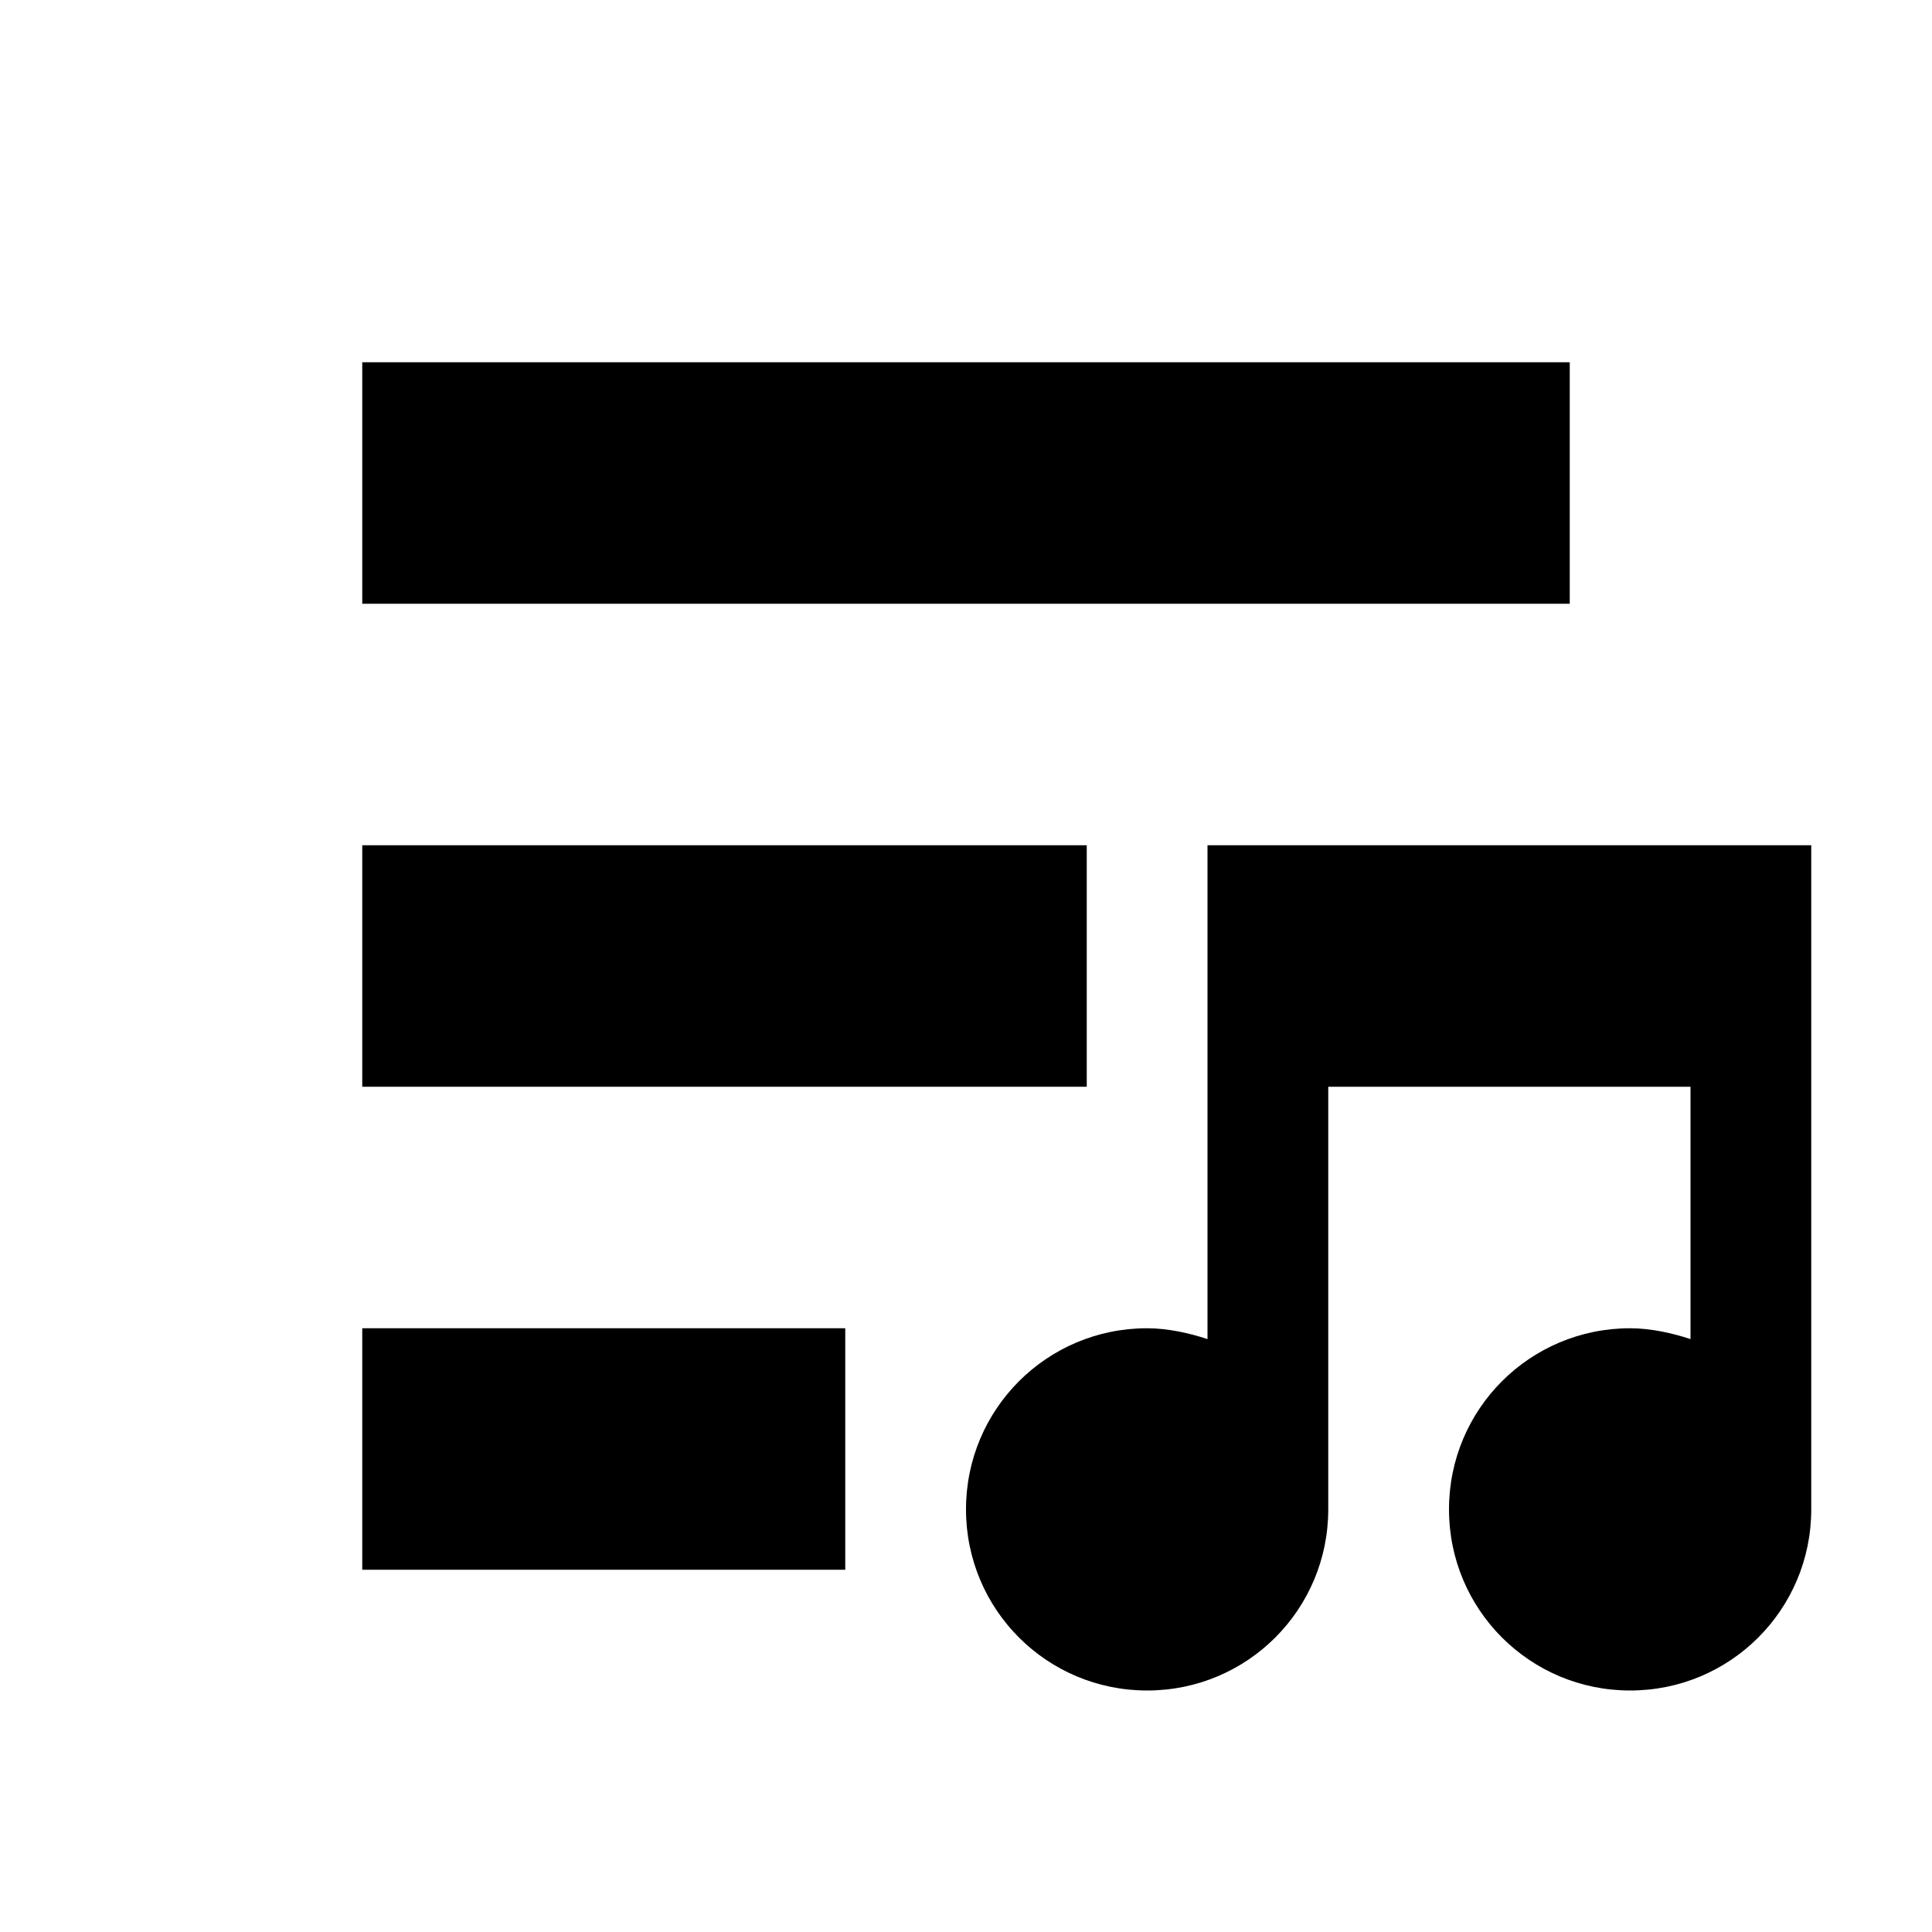
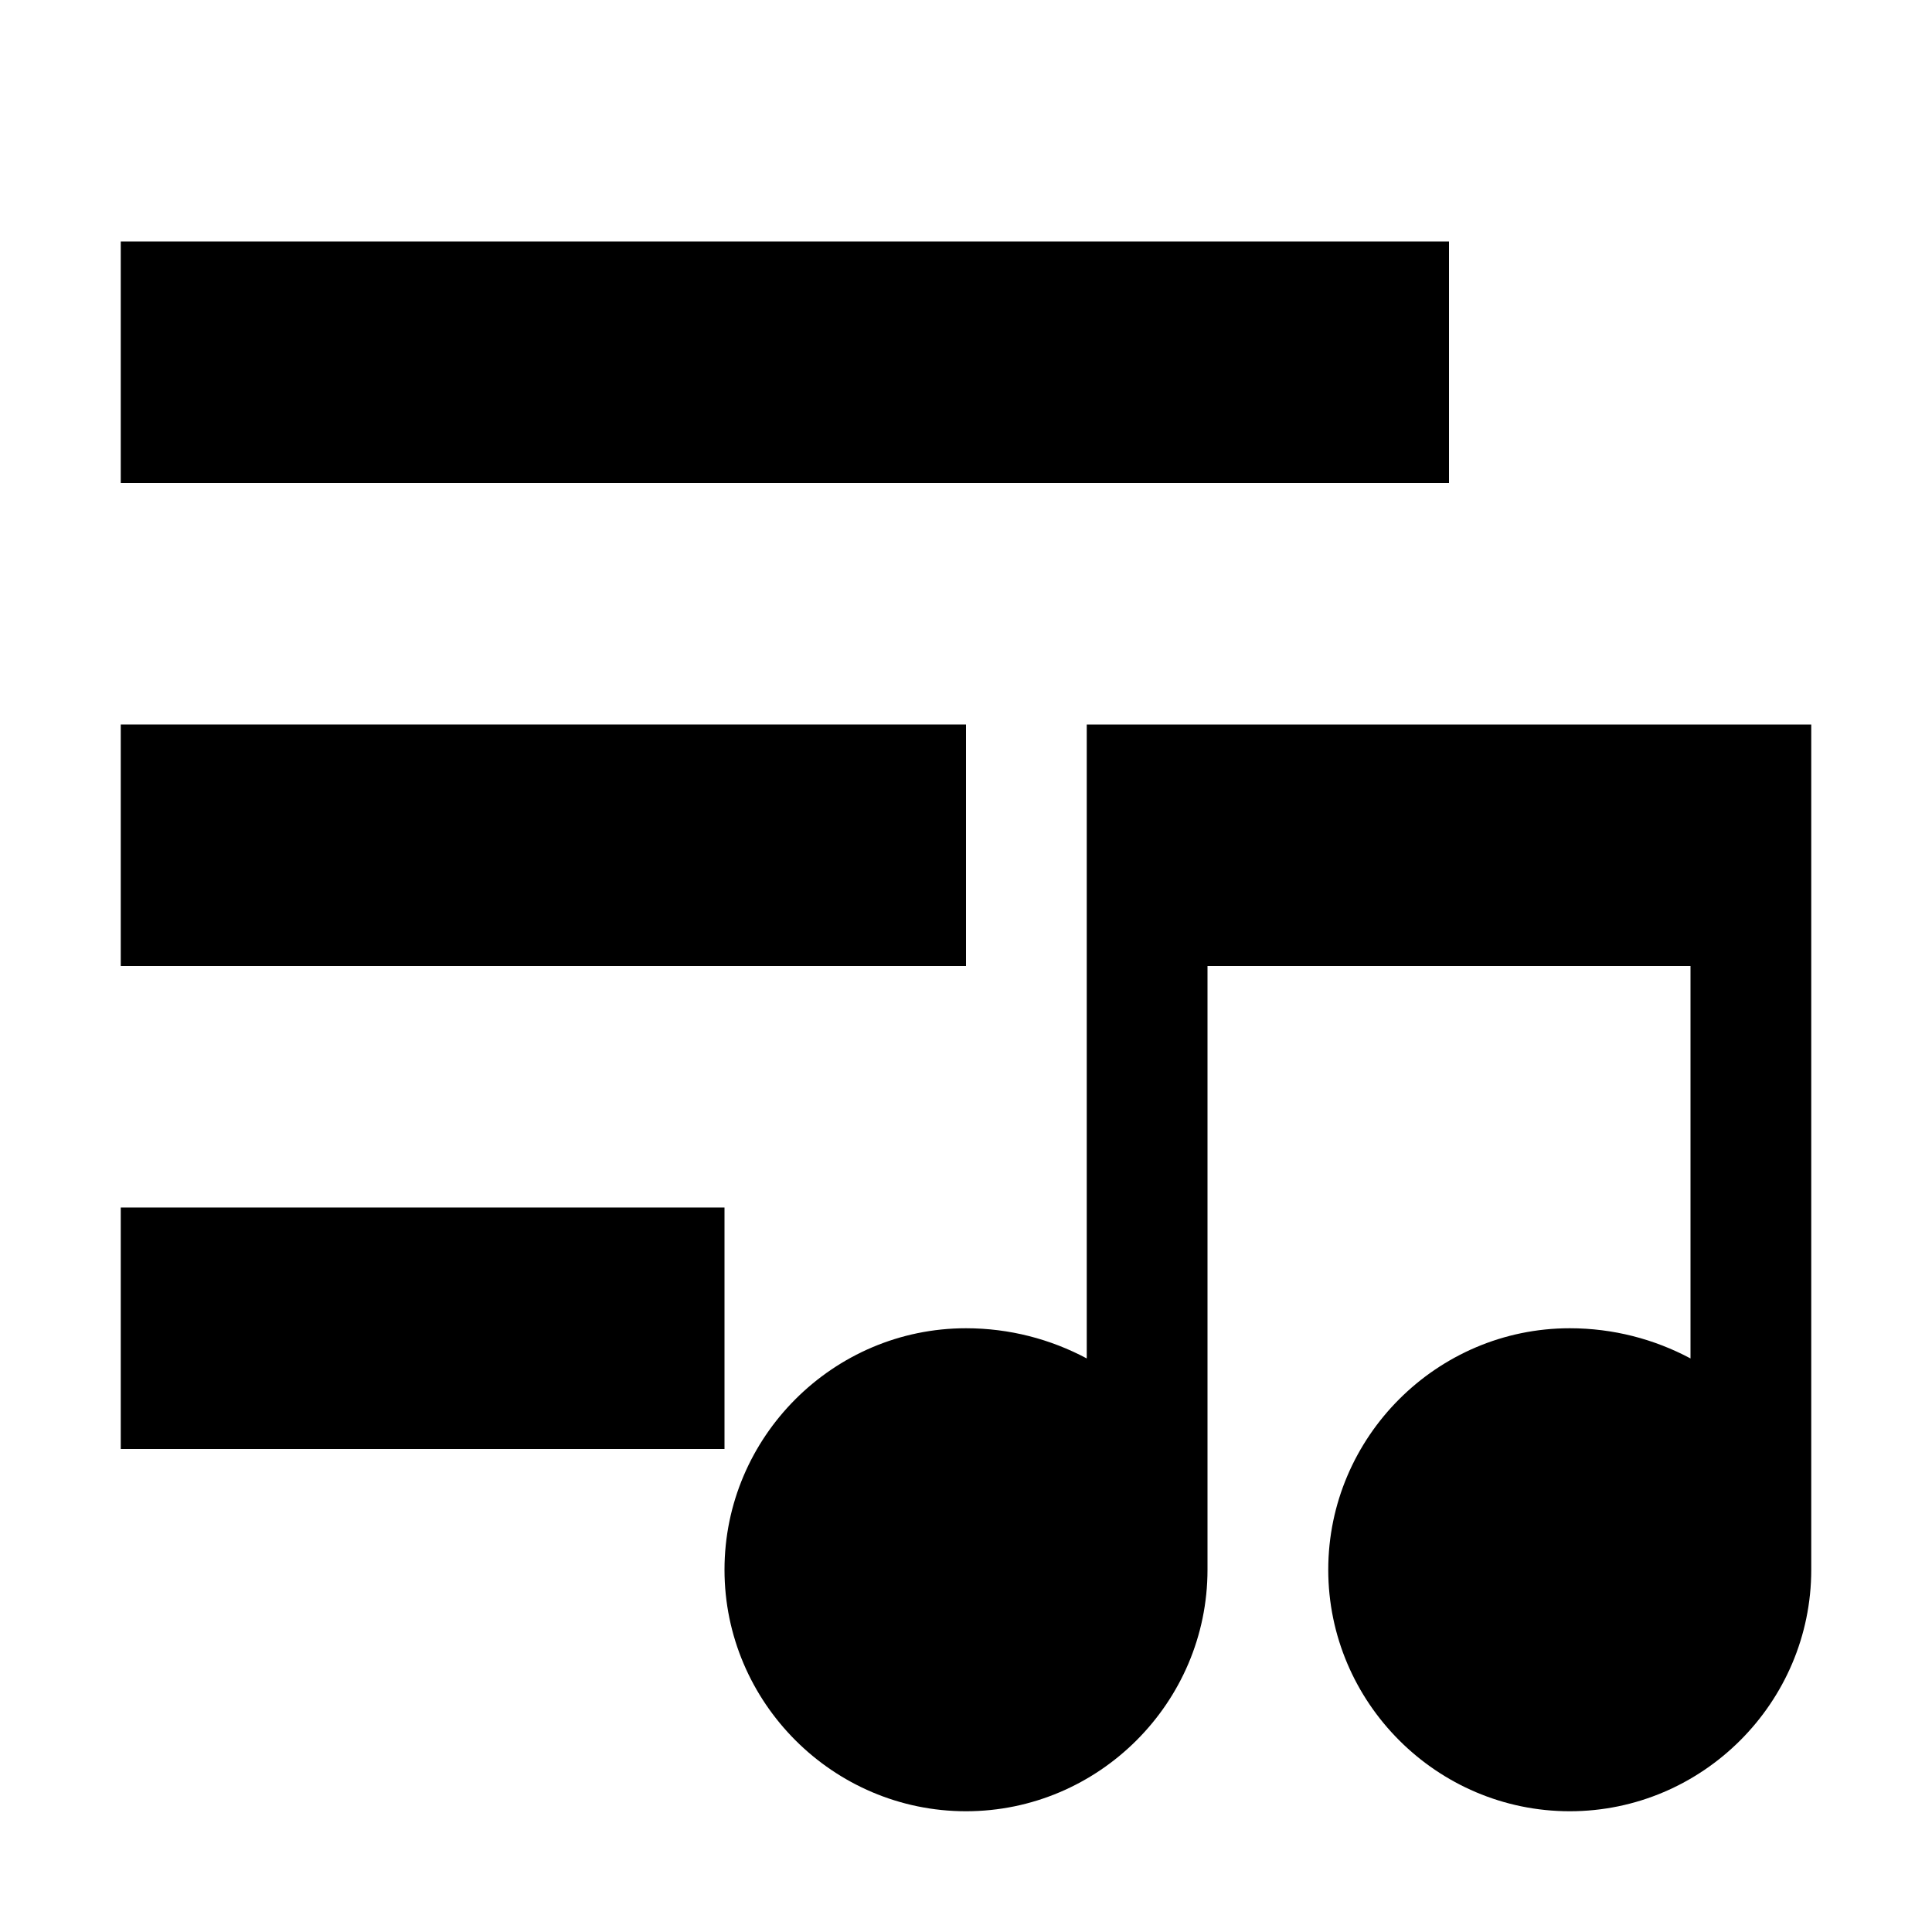
<svg xmlns="http://www.w3.org/2000/svg" width="16" height="16" viewBox="0 0 16 16">
-   <path fill="currentColor" d="M 3,3 V 5 H 13 V 3 Z M 3,7 V 9 H 9 V 7 Z M 3,11 V 13 H 7 V 11 Z" />
-   <path fill="currentColor" d="M 10,7 V 11.09 C 9.85,11.04 9.67,11 9.5,11 8.67,11 8,11.67 8,12.5 8,13.33 8.67,14 9.5,14 10.33,14 11,13.33 11,12.5 V 9 H 14 V 11.09 C 13.85,11.04 13.67,11 13.5,11 12.67,11 12,11.67 12,12.5 12,13.33 12.67,14 13.5,14 14.33,14 15,13.33 15,12.5 V 7 Z" />
+   <path fill="currentColor" d="M 1,2 V 4 H 12 V 2 Z M 1,6 V 8 H 8 V 6 Z M 1,10 V 12 H 6 V 10 Z" />
+   <path fill="currentColor" d="M 9,6 V 11.25 C 8.7,11.09 8.36,11 8,11 C 6.9,11 6,11.9 6,13 6,14.1 6.9,15 8,15 9.1,15 10,14.1 10,13 V 8 H 14 V 11.25 C 13.7,11.09 13.36,11 13,11 C 11.9,11 11,11.9 11,13 11,14.1 11.9,15 13,15 14.1,15 15,14.1 15,13 V 6 Z" />
</svg>
